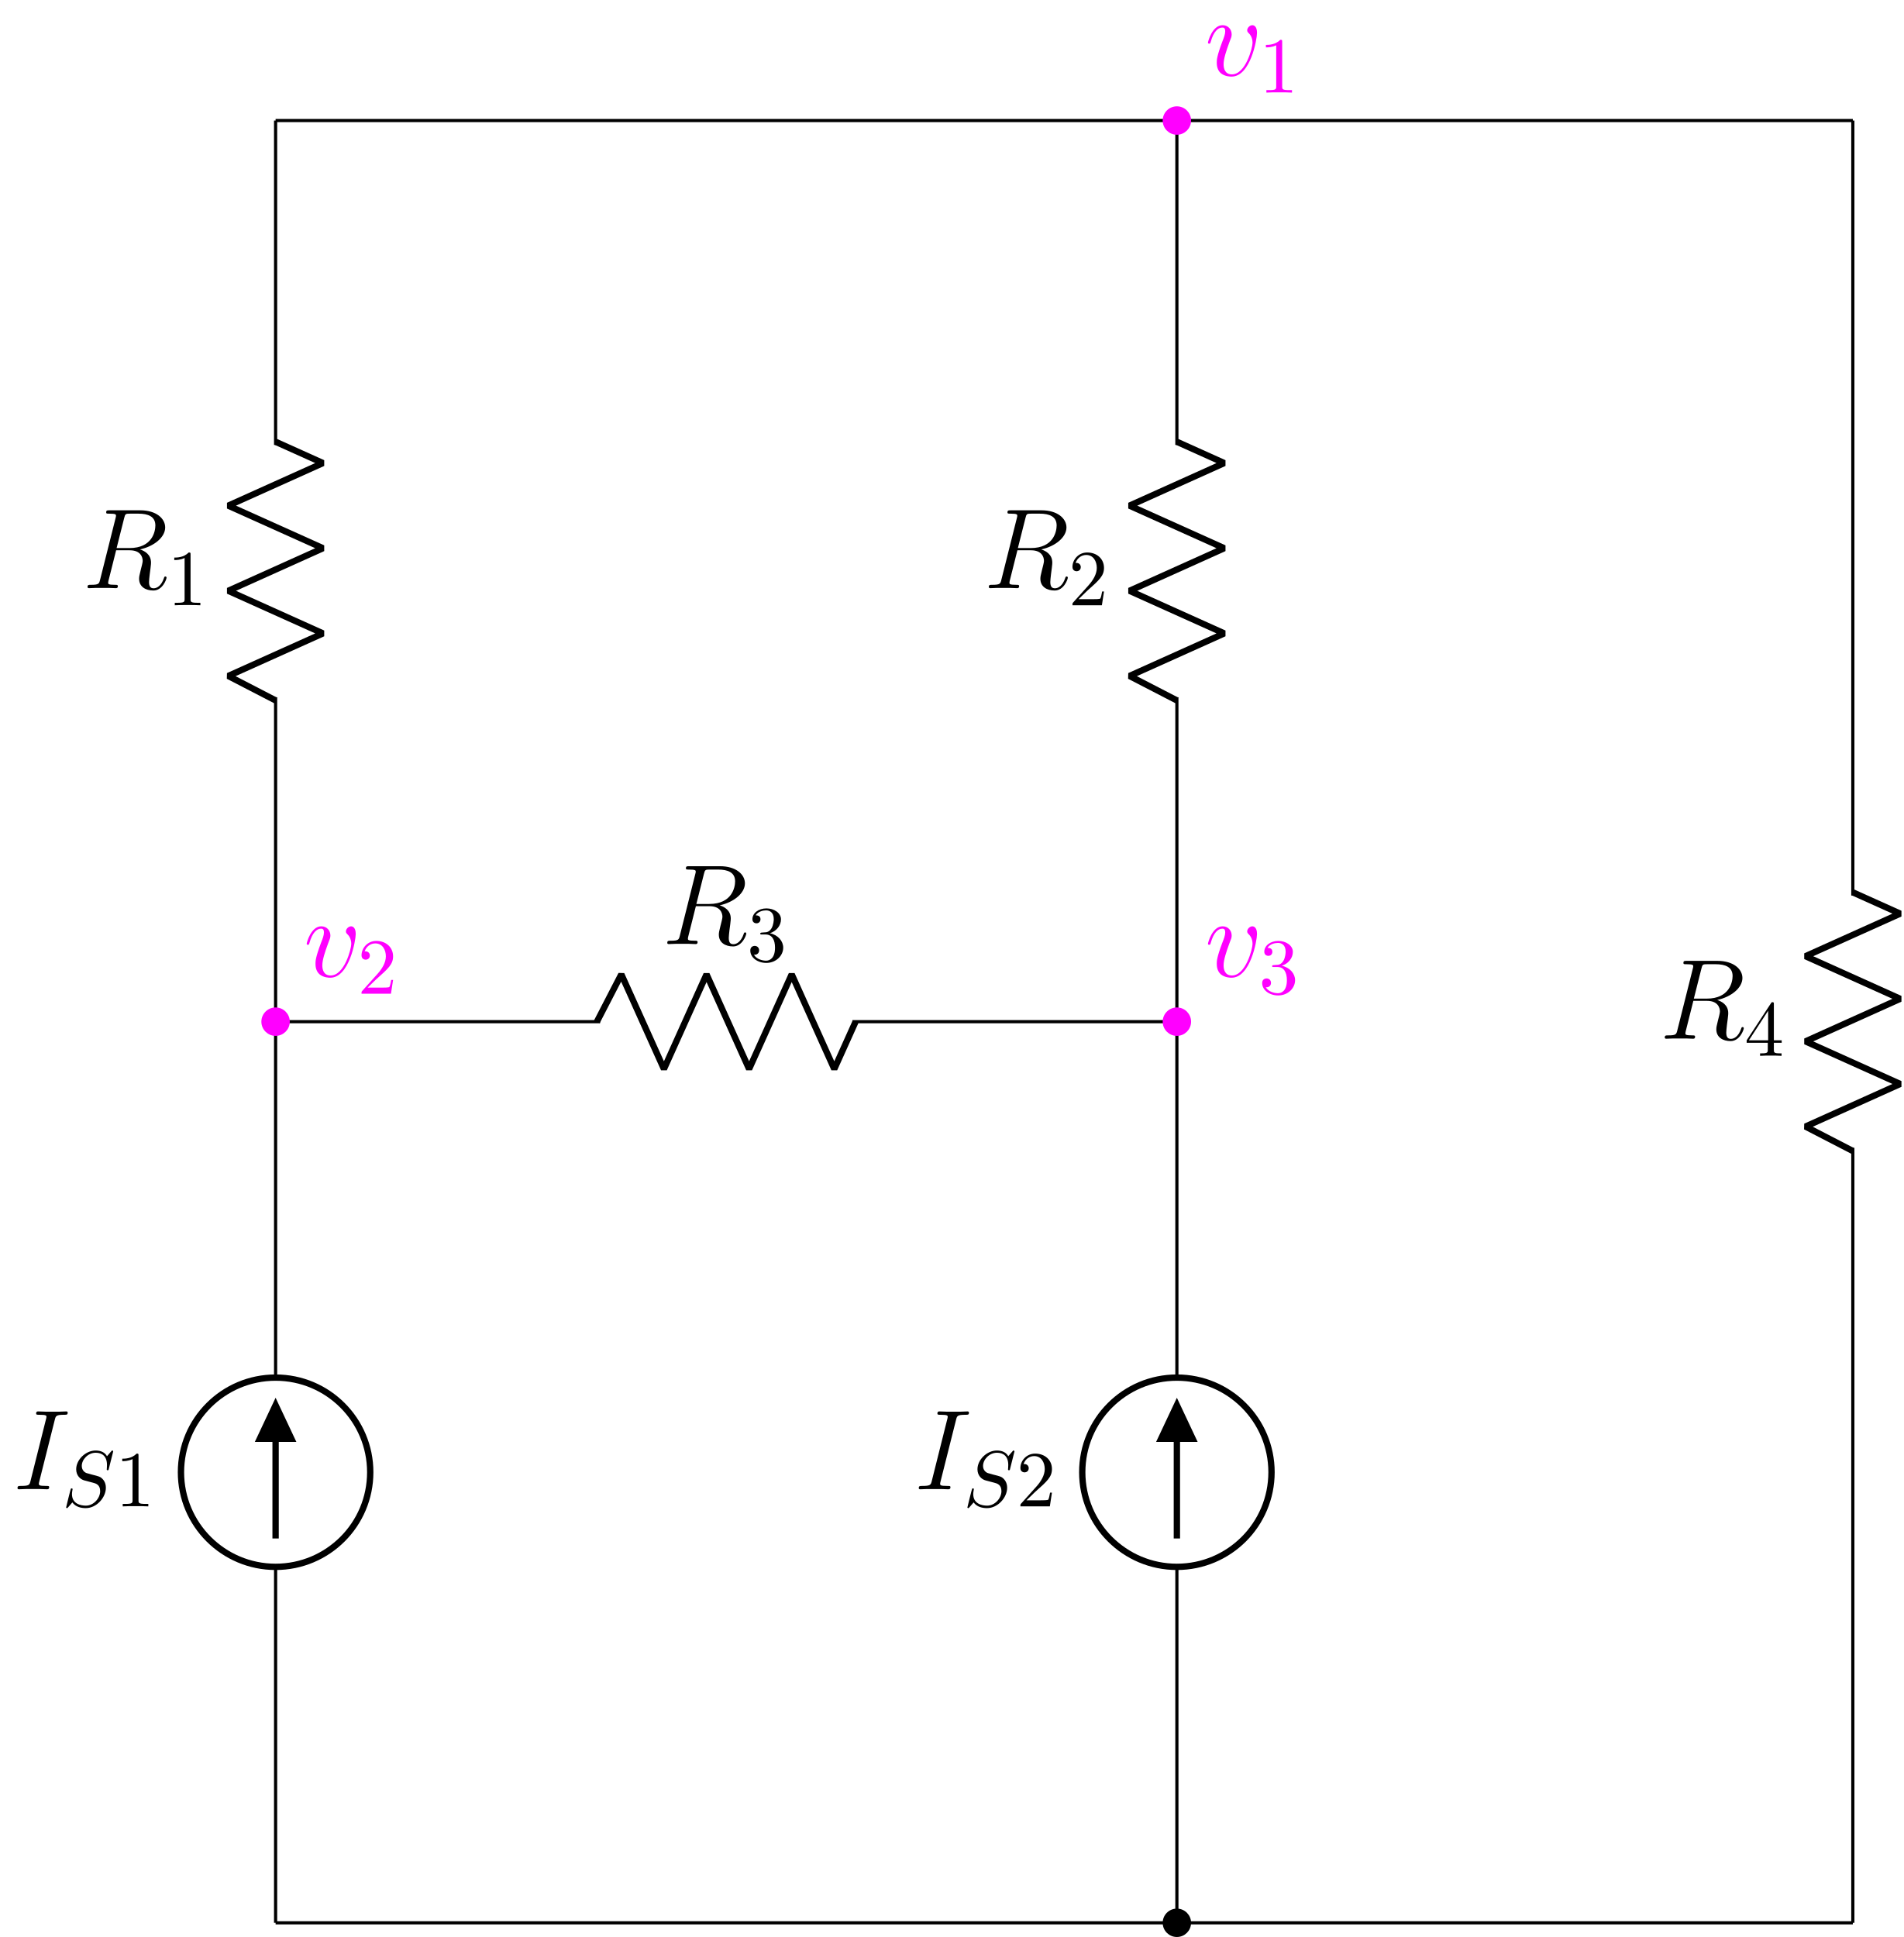
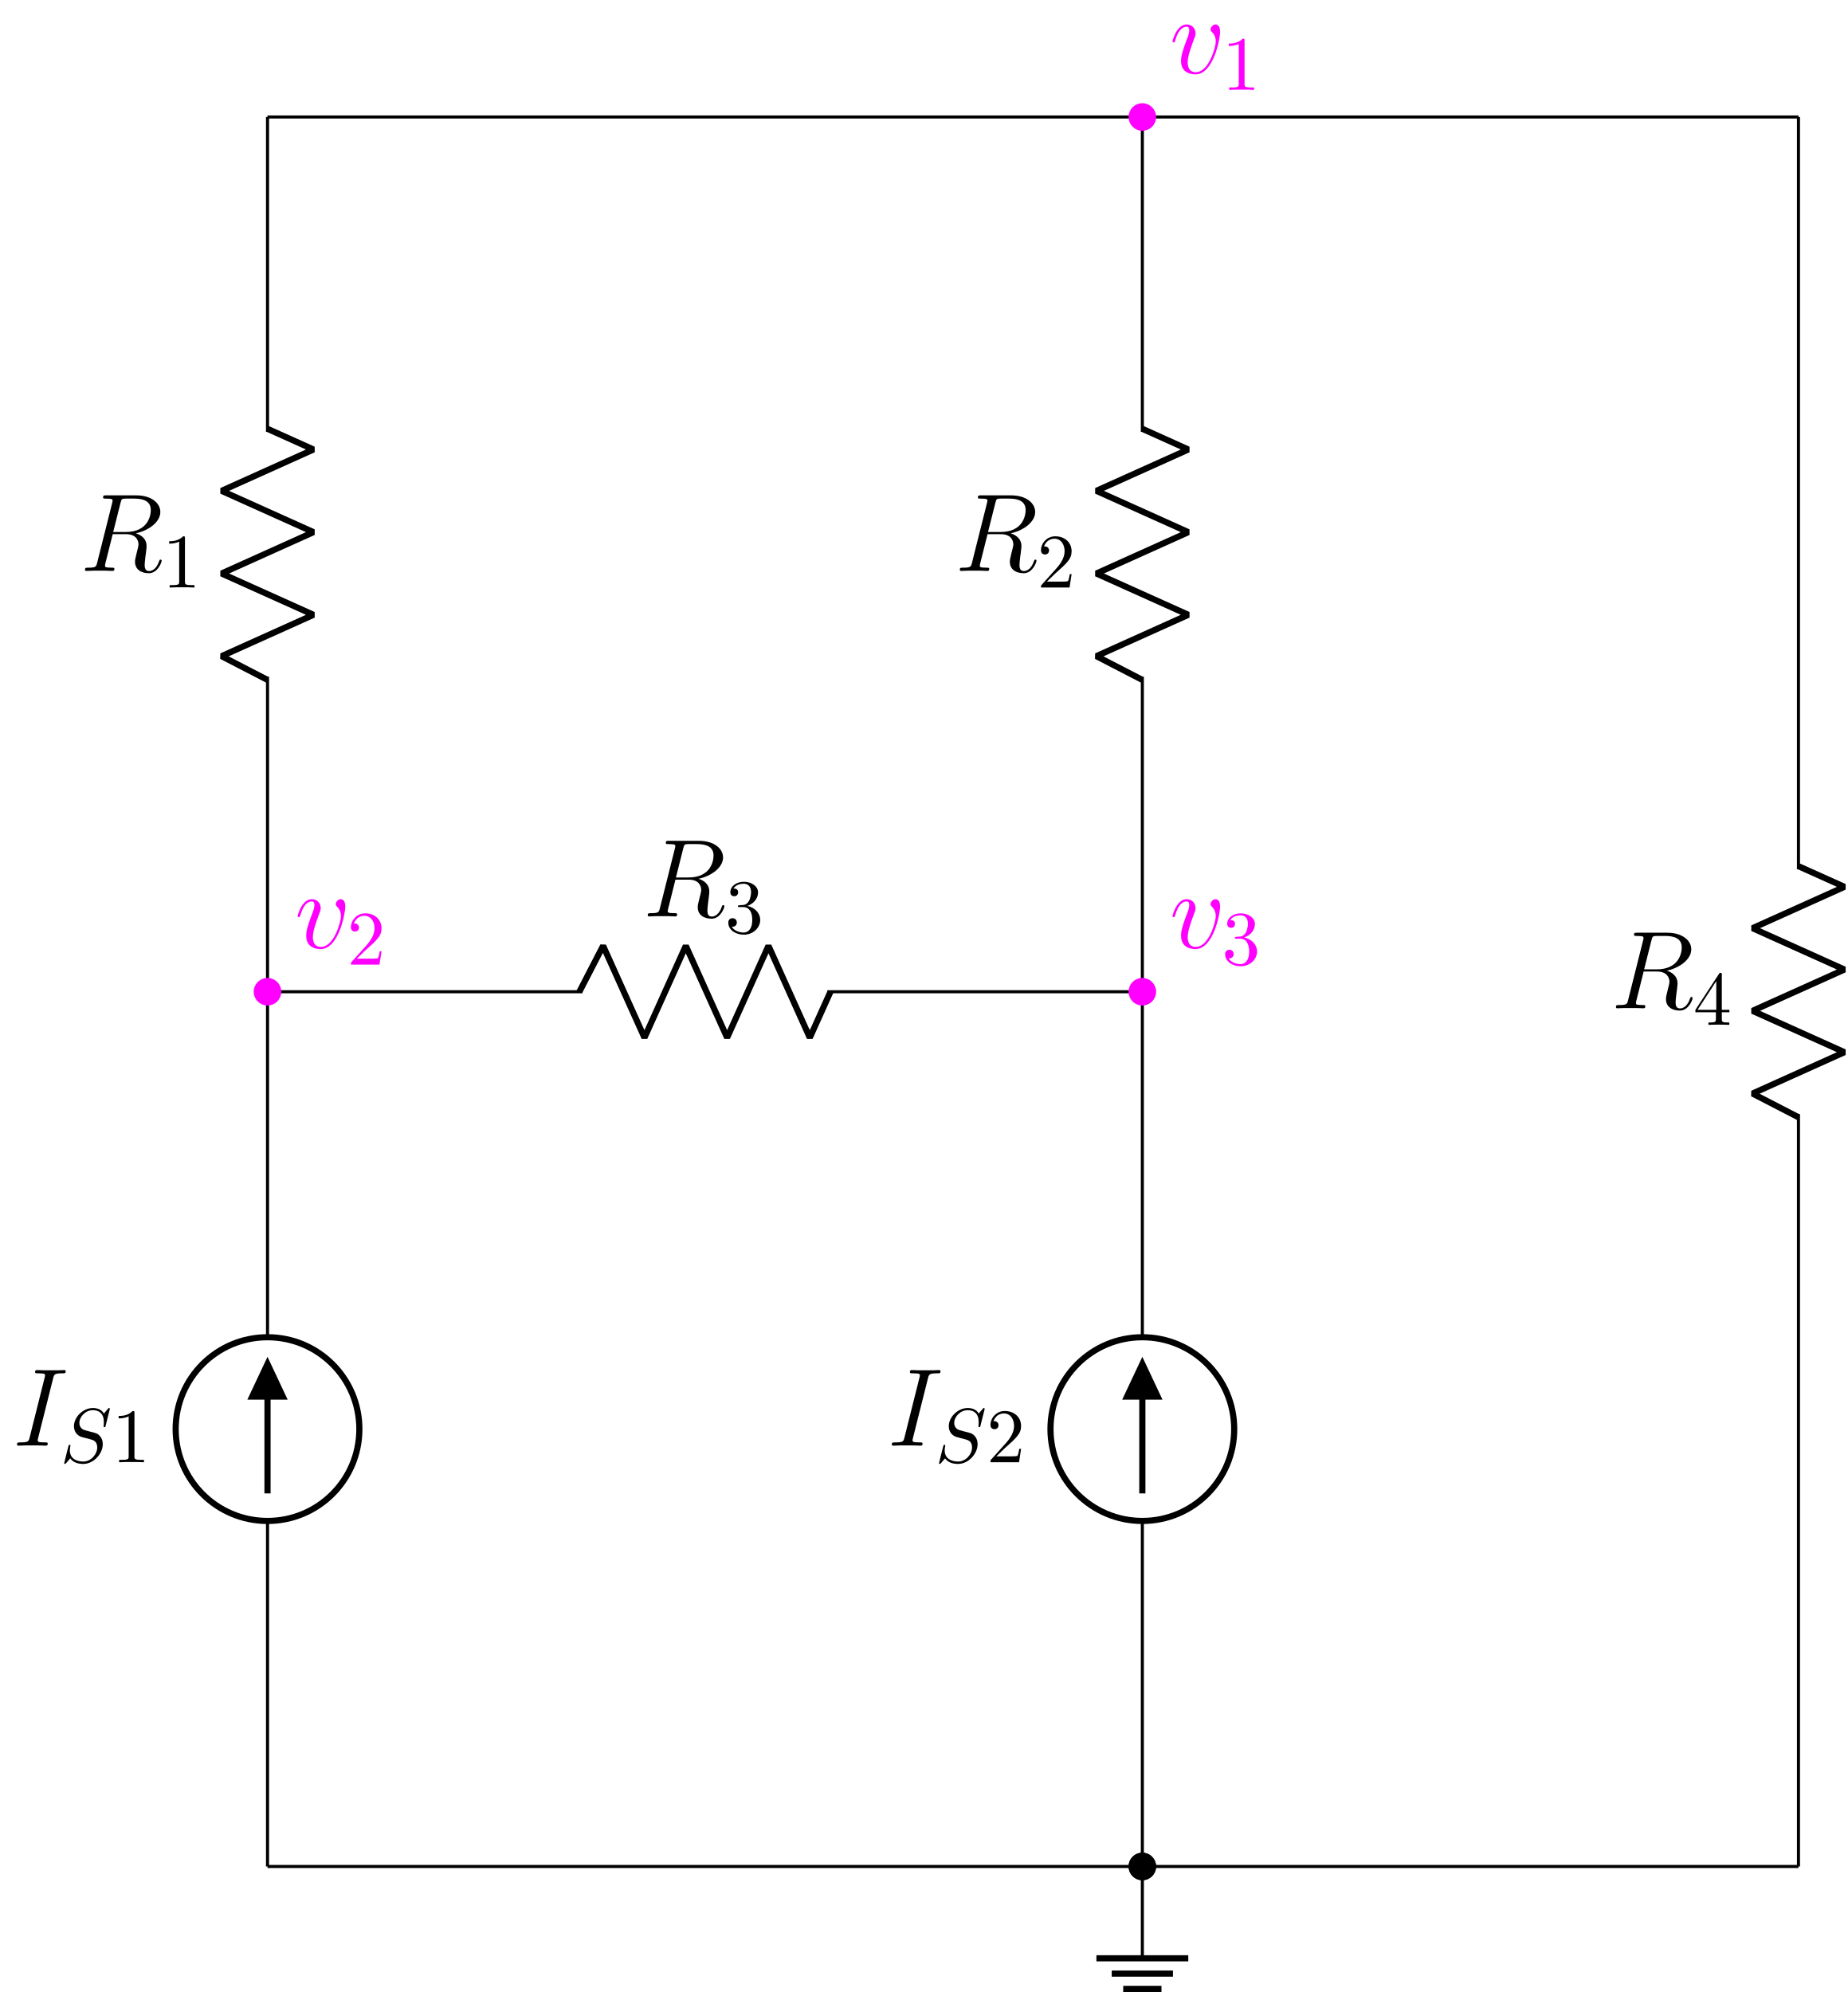
- <svg xmlns="http://www.w3.org/2000/svg" xmlns:xlink="http://www.w3.org/1999/xlink" width="239.448pt" height="243.727pt" viewBox="0 0 239.448 243.727" version="1.1">
+ <svg xmlns="http://www.w3.org/2000/svg" xmlns:xlink="http://www.w3.org/1999/xlink" width="239.448pt" height="258.213pt" viewBox="0 0 239.448 258.213" version="1.1">
  <defs>
    <g>
      <symbol overflow="visible" id="glyph0-0">
        <path style="stroke:none;" d="" />
      </symbol>
      <symbol overflow="visible" id="glyph0-1">
        <path style="stroke:none;" d="M 5.281 -8.734 C 5.406 -9.234 5.438 -9.375 6.484 -9.375 C 6.797 -9.375 6.906 -9.375 6.906 -9.656 C 6.906 -9.797 6.75 -9.797 6.719 -9.797 C 6.453 -9.797 6.141 -9.766 5.875 -9.766 L 4.109 -9.766 C 3.828 -9.766 3.5 -9.797 3.219 -9.797 C 3.094 -9.797 2.938 -9.797 2.938 -9.531 C 2.938 -9.375 3.062 -9.375 3.344 -9.375 C 4.234 -9.375 4.234 -9.266 4.234 -9.109 C 4.234 -9.016 4.203 -8.922 4.172 -8.797 L 2.234 -1.062 C 2.109 -0.562 2.078 -0.422 1.031 -0.422 C 0.719 -0.422 0.594 -0.422 0.594 -0.141 C 0.594 0 0.734 0 0.797 0 C 1.062 0 1.375 -0.031 1.641 -0.031 L 3.406 -0.031 C 3.688 -0.031 4 0 4.281 0 C 4.406 0 4.578 0 4.578 -0.266 C 4.578 -0.422 4.484 -0.422 4.172 -0.422 C 3.281 -0.422 3.281 -0.531 3.281 -0.703 C 3.281 -0.734 3.281 -0.797 3.344 -1.031 Z M 5.281 -8.734 " />
      </symbol>
      <symbol overflow="visible" id="glyph0-2">
        <path style="stroke:none;" d="M 5.281 -8.828 C 5.406 -9.359 5.469 -9.375 6.031 -9.375 L 7.062 -9.375 C 8.297 -9.375 9.203 -9.016 9.203 -7.891 C 9.203 -7.156 8.828 -5.047 5.953 -5.047 L 4.328 -5.047 Z M 7.266 -4.875 C 9.047 -5.266 10.438 -6.406 10.438 -7.641 C 10.438 -8.766 9.312 -9.797 7.312 -9.797 L 3.422 -9.797 C 3.141 -9.797 3.016 -9.797 3.016 -9.531 C 3.016 -9.375 3.109 -9.375 3.391 -9.375 C 4.25 -9.375 4.25 -9.266 4.25 -9.109 C 4.25 -9.078 4.25 -9 4.188 -8.781 L 2.25 -1.062 C 2.125 -0.562 2.094 -0.422 1.109 -0.422 C 0.781 -0.422 0.672 -0.422 0.672 -0.141 C 0.672 0 0.828 0 0.875 0 C 1.141 0 1.438 -0.031 1.703 -0.031 L 3.406 -0.031 C 3.656 -0.031 3.953 0 4.219 0 C 4.328 0 4.484 0 4.484 -0.266 C 4.484 -0.422 4.359 -0.422 4.141 -0.422 C 3.266 -0.422 3.266 -0.531 3.266 -0.672 C 3.266 -0.688 3.266 -0.781 3.297 -0.906 L 4.266 -4.766 L 5.984 -4.766 C 7.344 -4.766 7.609 -3.906 7.609 -3.422 C 7.609 -3.219 7.453 -2.656 7.359 -2.281 C 7.203 -1.625 7.156 -1.469 7.156 -1.188 C 7.156 -0.172 7.984 0.297 8.953 0.297 C 10.109 0.297 10.609 -1.125 10.609 -1.312 C 10.609 -1.422 10.547 -1.469 10.453 -1.469 C 10.344 -1.469 10.312 -1.375 10.281 -1.266 C 9.938 -0.25 9.359 0.016 9 0.016 C 8.641 0.016 8.406 -0.141 8.406 -0.781 C 8.406 -1.141 8.578 -2.438 8.594 -2.516 C 8.656 -3.047 8.656 -3.094 8.656 -3.219 C 8.656 -4.266 7.812 -4.703 7.266 -4.875 Z M 7.266 -4.875 " />
      </symbol>
      <symbol overflow="visible" id="glyph0-3">
        <path style="stroke:none;" d="M 6.562 -5.359 C 6.562 -6.266 6.094 -6.328 5.984 -6.328 C 5.641 -6.328 5.328 -5.984 5.328 -5.688 C 5.328 -5.516 5.422 -5.422 5.484 -5.359 C 5.625 -5.234 6 -4.844 6 -4.109 C 6 -3.5 5.141 -0.141 3.406 -0.141 C 2.531 -0.141 2.359 -0.875 2.359 -1.406 C 2.359 -2.125 2.703 -3.125 3.078 -4.156 C 3.312 -4.75 3.375 -4.891 3.375 -5.172 C 3.375 -5.781 2.938 -6.328 2.234 -6.328 C 0.922 -6.328 0.391 -4.25 0.391 -4.125 C 0.391 -4.078 0.438 -4 0.547 -4 C 0.672 -4 0.688 -4.062 0.75 -4.266 C 1.094 -5.5 1.656 -6.031 2.188 -6.031 C 2.328 -6.031 2.562 -6.031 2.562 -5.562 C 2.562 -5.188 2.406 -4.781 2.188 -4.234 C 1.5 -2.391 1.5 -1.953 1.5 -1.609 C 1.5 -1.297 1.547 -0.703 2 -0.297 C 2.516 0.141 3.234 0.141 3.359 0.141 C 5.734 0.141 6.562 -4.547 6.562 -5.359 Z M 6.562 -5.359 " />
      </symbol>
      <symbol overflow="visible" id="glyph1-0">
        <path style="stroke:none;" d="" />
      </symbol>
      <symbol overflow="visible" id="glyph1-1">
        <path style="stroke:none;" d="M 6.438 -6.922 C 6.438 -6.953 6.406 -7.031 6.312 -7.031 C 6.266 -7.031 6.266 -7.016 6.141 -6.875 L 5.656 -6.312 C 5.406 -6.781 4.891 -7.031 4.234 -7.031 C 2.969 -7.031 1.781 -5.875 1.781 -4.672 C 1.781 -3.875 2.297 -3.406 2.812 -3.266 L 3.875 -2.984 C 4.25 -2.891 4.797 -2.734 4.797 -1.922 C 4.797 -1.031 3.984 -0.094 3 -0.094 C 2.359 -0.094 1.25 -0.312 1.25 -1.547 C 1.25 -1.781 1.312 -2.031 1.312 -2.078 C 1.328 -2.125 1.328 -2.141 1.328 -2.156 C 1.328 -2.25 1.266 -2.266 1.219 -2.266 C 1.172 -2.266 1.141 -2.25 1.109 -2.219 C 1.078 -2.188 0.516 0.094 0.516 0.125 C 0.516 0.172 0.562 0.219 0.625 0.219 C 0.672 0.219 0.688 0.203 0.812 0.062 L 1.297 -0.5 C 1.719 0.078 2.406 0.219 2.984 0.219 C 4.344 0.219 5.516 -1.109 5.516 -2.344 C 5.516 -3.031 5.172 -3.375 5.031 -3.516 C 4.797 -3.734 4.641 -3.781 3.766 -4 C 3.531 -4.062 3.188 -4.172 3.094 -4.188 C 2.828 -4.281 2.484 -4.562 2.484 -5.094 C 2.484 -5.906 3.281 -6.75 4.234 -6.75 C 5.047 -6.75 5.656 -6.312 5.656 -5.203 C 5.656 -4.891 5.625 -4.703 5.625 -4.641 C 5.625 -4.641 5.625 -4.547 5.734 -4.547 C 5.844 -4.547 5.859 -4.578 5.891 -4.75 Z M 6.438 -6.922 " />
      </symbol>
      <symbol overflow="visible" id="glyph2-0">
        <path style="stroke:none;" d="" />
      </symbol>
      <symbol overflow="visible" id="glyph2-1">
        <path style="stroke:none;" d="M 2.938 -6.375 C 2.938 -6.625 2.938 -6.641 2.703 -6.641 C 2.078 -6 1.203 -6 0.891 -6 L 0.891 -5.688 C 1.094 -5.688 1.672 -5.688 2.188 -5.953 L 2.188 -0.781 C 2.188 -0.422 2.156 -0.312 1.266 -0.312 L 0.953 -0.312 L 0.953 0 C 1.297 -0.031 2.156 -0.031 2.562 -0.031 C 2.953 -0.031 3.828 -0.031 4.172 0 L 4.172 -0.312 L 3.859 -0.312 C 2.953 -0.312 2.938 -0.422 2.938 -0.781 Z M 2.938 -6.375 " />
      </symbol>
      <symbol overflow="visible" id="glyph2-2">
        <path style="stroke:none;" d="M 1.266 -0.766 L 2.328 -1.797 C 3.875 -3.172 4.469 -3.703 4.469 -4.703 C 4.469 -5.844 3.578 -6.641 2.359 -6.641 C 1.234 -6.641 0.5 -5.719 0.5 -4.828 C 0.5 -4.281 1 -4.281 1.031 -4.281 C 1.203 -4.281 1.547 -4.391 1.547 -4.812 C 1.547 -5.062 1.359 -5.328 1.016 -5.328 C 0.938 -5.328 0.922 -5.328 0.891 -5.312 C 1.109 -5.969 1.656 -6.328 2.234 -6.328 C 3.141 -6.328 3.562 -5.516 3.562 -4.703 C 3.562 -3.906 3.078 -3.125 2.516 -2.5 L 0.609 -0.375 C 0.5 -0.266 0.5 -0.234 0.5 0 L 4.203 0 L 4.469 -1.734 L 4.234 -1.734 C 4.172 -1.438 4.109 -1 4 -0.844 C 3.938 -0.766 3.281 -0.766 3.062 -0.766 Z M 1.266 -0.766 " />
      </symbol>
      <symbol overflow="visible" id="glyph2-3">
        <path style="stroke:none;" d="M 2.938 -1.641 L 2.938 -0.781 C 2.938 -0.422 2.906 -0.312 2.172 -0.312 L 1.969 -0.312 L 1.969 0 C 2.375 -0.031 2.891 -0.031 3.312 -0.031 C 3.734 -0.031 4.25 -0.031 4.672 0 L 4.672 -0.312 L 4.453 -0.312 C 3.719 -0.312 3.703 -0.422 3.703 -0.781 L 3.703 -1.641 L 4.688 -1.641 L 4.688 -1.953 L 3.703 -1.953 L 3.703 -6.484 C 3.703 -6.688 3.703 -6.75 3.531 -6.75 C 3.453 -6.75 3.422 -6.75 3.344 -6.625 L 0.281 -1.953 L 0.281 -1.641 Z M 2.984 -1.953 L 0.562 -1.953 L 2.984 -5.672 Z M 2.984 -1.953 " />
      </symbol>
      <symbol overflow="visible" id="glyph2-4">
        <path style="stroke:none;" d="M 2.891 -3.516 C 3.703 -3.781 4.281 -4.469 4.281 -5.266 C 4.281 -6.078 3.406 -6.641 2.453 -6.641 C 1.453 -6.641 0.688 -6.047 0.688 -5.281 C 0.688 -4.953 0.906 -4.766 1.203 -4.766 C 1.5 -4.766 1.703 -4.984 1.703 -5.281 C 1.703 -5.766 1.234 -5.766 1.094 -5.766 C 1.391 -6.266 2.047 -6.391 2.406 -6.391 C 2.828 -6.391 3.375 -6.172 3.375 -5.281 C 3.375 -5.156 3.344 -4.578 3.094 -4.141 C 2.797 -3.656 2.453 -3.625 2.203 -3.625 C 2.125 -3.609 1.891 -3.594 1.812 -3.594 C 1.734 -3.578 1.672 -3.562 1.672 -3.469 C 1.672 -3.359 1.734 -3.359 1.906 -3.359 L 2.344 -3.359 C 3.156 -3.359 3.531 -2.688 3.531 -1.703 C 3.531 -0.344 2.844 -0.062 2.406 -0.062 C 1.969 -0.062 1.219 -0.234 0.875 -0.812 C 1.219 -0.766 1.531 -0.984 1.531 -1.359 C 1.531 -1.719 1.266 -1.922 0.984 -1.922 C 0.734 -1.922 0.422 -1.781 0.422 -1.344 C 0.422 -0.438 1.344 0.219 2.438 0.219 C 3.656 0.219 4.562 -0.688 4.562 -1.703 C 4.562 -2.516 3.922 -3.297 2.891 -3.516 Z M 2.891 -3.516 " />
      </symbol>
    </g>
    <clipPath id="clip1">
-       <path d="M 146 240 L 150 240 L 150 243.727 L 146 243.727 Z M 146 240 " />
+       <path d="M 226 111 L 239.449 111 L 239.449 146 L 226 146 Z M 226 111 " />
    </clipPath>
    <clipPath id="clip2">
-       <path d="M 140 234 L 156 234 L 156 243.727 L 140 243.727 Z M 140 234 " />
-     </clipPath>
-     <clipPath id="clip3">
-       <path d="M 226 111 L 239.449 111 L 239.449 146 L 226 146 Z M 226 111 " />
+       <path d="M 141 253 L 155 253 L 155 258.215 L 141 258.215 Z M 141 253 " />
    </clipPath>
  </defs>
  <g id="surface1">
-     <path style="fill:none;stroke-width:0.399;stroke-linecap:butt;stroke-linejoin:miter;stroke:rgb(0%,0%,0%);stroke-opacity:1;stroke-miterlimit:10;" d="M 0.001 -0 L 0.001 0.199 M 0.001 -0 L 0.001 44.789 M 0.001 68.601 L 0.001 113.386 M 0.001 113.187 L 0.001 113.586 M 0.001 113.386 L 0.001 154.207 M 0.001 185.957 L 0.001 226.773 M 0.001 226.574 L 0.001 226.773 " transform="matrix(1,0,0,-1,34.671,241.941)" />
-     <path style="fill:none;stroke-width:0.797;stroke-linecap:butt;stroke-linejoin:miter;stroke:rgb(0%,0%,0%);stroke-opacity:1;stroke-miterlimit:10;" d="M -11.905 56.695 C -11.905 50.117 -6.577 44.789 0.001 44.789 C 6.575 44.789 11.907 50.117 11.907 56.695 C 11.907 63.269 6.575 68.601 0.001 68.601 C -6.577 68.601 -11.905 63.269 -11.905 56.695 Z M -11.905 56.695 " transform="matrix(1,0,0,-1,34.671,241.941)" />
-     <path style="fill:none;stroke-width:0.797;stroke-linecap:butt;stroke-linejoin:miter;stroke:rgb(0%,0%,0%);stroke-opacity:1;stroke-miterlimit:10;" d="M 0.001 48.359 L 0.001 65.027 " transform="matrix(1,0,0,-1,34.671,241.941)" />
-     <path style="fill-rule:nonzero;fill:rgb(0%,0%,0%);fill-opacity:1;stroke-width:0.797;stroke-linecap:butt;stroke-linejoin:miter;stroke:rgb(0%,0%,0%);stroke-opacity:1;stroke-miterlimit:10;" d="M 0.001 60.91 L 1.985 60.91 L 0.001 65.129 L -1.984 60.91 L 0.001 60.91 " transform="matrix(1,0,0,-1,34.671,241.941)" />
+     <path style="fill:none;stroke-width:0.399;stroke-linecap:butt;stroke-linejoin:miter;stroke:rgb(0%,0%,0%);stroke-opacity:1;stroke-miterlimit:10;" d="M 0.001 -0.001 L 0.001 0.198 M 0.001 -0.001 L 0.001 44.788 M 0.001 68.6 L 0.001 113.385 M 0.001 113.186 L 0.001 113.588 M 0.001 113.385 L 0.001 154.206 M 0.001 185.956 L 0.001 226.776 M 0.001 226.577 L 0.001 226.776 " transform="matrix(1,0,0,-1,34.671,241.94)" />
+     <path style="fill:none;stroke-width:0.797;stroke-linecap:butt;stroke-linejoin:miter;stroke:rgb(0%,0%,0%);stroke-opacity:1;stroke-miterlimit:10;" d="M -11.905 56.694 C -11.905 50.12 -6.577 44.788 0.001 44.788 C 6.575 44.788 11.907 50.12 11.907 56.694 C 11.907 63.268 6.575 68.6 0.001 68.6 C -6.577 68.6 -11.905 63.268 -11.905 56.694 Z M -11.905 56.694 " transform="matrix(1,0,0,-1,34.671,241.94)" />
+     <path style="fill:none;stroke-width:0.797;stroke-linecap:butt;stroke-linejoin:miter;stroke:rgb(0%,0%,0%);stroke-opacity:1;stroke-miterlimit:10;" d="M 0.001 48.358 L 0.001 65.026 " transform="matrix(1,0,0,-1,34.671,241.94)" />
+     <path style="fill-rule:nonzero;fill:rgb(0%,0%,0%);fill-opacity:1;stroke-width:0.797;stroke-linecap:butt;stroke-linejoin:miter;stroke:rgb(0%,0%,0%);stroke-opacity:1;stroke-miterlimit:10;" d="M 0.001 60.909 L 1.985 60.909 L 0.001 65.127 L -1.984 60.909 L 0.001 60.909 " transform="matrix(1,0,0,-1,34.671,241.94)" />
    <g style="fill:rgb(0%,0%,0%);fill-opacity:1;">
      <use xlink:href="#glyph0-1" x="1.609" y="187.392" />
    </g>
    <g style="fill:rgb(0%,0%,0%);fill-opacity:1;">
      <use xlink:href="#glyph1-1" x="7.804" y="189.544" />
    </g>
    <g style="fill:rgb(0%,0%,0%);fill-opacity:1;">
      <use xlink:href="#glyph2-1" x="14.487" y="189.544" />
    </g>
-     <path style="fill:none;stroke-width:0.797;stroke-linecap:butt;stroke-linejoin:bevel;stroke:rgb(0%,0%,0%);stroke-opacity:1;stroke-miterlimit:10;" d="M 0.001 153.808 L -5.952 156.886 L 5.954 162.242 L -5.952 167.601 L 5.954 172.961 L -5.952 178.316 L 5.954 183.675 L 0.001 186.355 " transform="matrix(1,0,0,-1,34.671,241.941)" />
+     <path style="fill:none;stroke-width:0.797;stroke-linecap:butt;stroke-linejoin:bevel;stroke:rgb(0%,0%,0%);stroke-opacity:1;stroke-miterlimit:10;" d="M 0.001 153.807 L -5.952 156.885 L 5.954 162.245 L -5.952 167.6 L 5.954 172.96 L -5.952 178.315 L 5.954 183.674 L 0.001 186.354 " transform="matrix(1,0,0,-1,34.671,241.94)" />
    <g style="fill:rgb(0%,0%,0%);fill-opacity:1;">
      <use xlink:href="#glyph0-2" x="10.343" y="74.007" />
    </g>
    <g style="fill:rgb(0%,0%,0%);fill-opacity:1;">
-       <use xlink:href="#glyph2-1" x="21.035" y="76.159" />
+       <use xlink:href="#glyph2-1" x="21.035" y="76.158" />
    </g>
-     <path style="fill:none;stroke-width:0.399;stroke-linecap:butt;stroke-linejoin:miter;stroke:rgb(0%,0%,0%);stroke-opacity:1;stroke-miterlimit:10;" d="M 113.388 -0 L 113.388 0.199 M 113.388 -0 L 113.388 44.789 M 113.388 68.601 L 113.388 113.386 M 113.388 113.187 L 113.388 113.586 M 113.388 113.386 L 113.388 154.207 M 113.388 185.957 L 113.388 226.773 M 113.388 226.574 L 113.388 226.773 " transform="matrix(1,0,0,-1,34.671,241.941)" />
-     <path style="fill:none;stroke-width:0.797;stroke-linecap:butt;stroke-linejoin:miter;stroke:rgb(0%,0%,0%);stroke-opacity:1;stroke-miterlimit:10;" d="M 101.481 56.695 C 101.481 50.117 106.813 44.789 113.388 44.789 C 119.962 44.789 125.294 50.117 125.294 56.695 C 125.294 63.269 119.962 68.601 113.388 68.601 C 106.813 68.601 101.481 63.269 101.481 56.695 Z M 101.481 56.695 " transform="matrix(1,0,0,-1,34.671,241.941)" />
-     <path style="fill:none;stroke-width:0.797;stroke-linecap:butt;stroke-linejoin:miter;stroke:rgb(0%,0%,0%);stroke-opacity:1;stroke-miterlimit:10;" d="M 113.388 48.359 L 113.388 65.027 " transform="matrix(1,0,0,-1,34.671,241.941)" />
-     <path style="fill-rule:nonzero;fill:rgb(0%,0%,0%);fill-opacity:1;stroke-width:0.797;stroke-linecap:butt;stroke-linejoin:miter;stroke:rgb(0%,0%,0%);stroke-opacity:1;stroke-miterlimit:10;" d="M 113.388 60.91 L 115.372 60.91 L 113.388 65.129 L 111.403 60.91 L 113.388 60.91 " transform="matrix(1,0,0,-1,34.671,241.941)" />
-     <g clip-path="url(#clip1)" clip-rule="nonzero">
-       <path style=" stroke:none;fill-rule:nonzero;fill:rgb(0%,0%,0%);fill-opacity:1;" d="M 149.645 241.941 C 149.645 241.062 148.934 240.355 148.059 240.355 C 147.184 240.355 146.473 241.062 146.473 241.941 C 146.473 242.816 147.184 243.527 148.059 243.527 C 148.934 243.527 149.645 242.816 149.645 241.941 Z M 149.645 241.941 " />
-     </g>
-     <g clip-path="url(#clip2)" clip-rule="nonzero">
-       <path style="fill:none;stroke-width:0.399;stroke-linecap:butt;stroke-linejoin:miter;stroke:rgb(0%,0%,0%);stroke-opacity:1;stroke-miterlimit:10;" d="M 114.974 -0 C 114.974 0.878 114.263 1.586 113.388 1.586 C 112.513 1.586 111.802 0.878 111.802 -0 C 111.802 -0.875 112.513 -1.586 113.388 -1.586 C 114.263 -1.586 114.974 -0.875 114.974 -0 Z M 114.974 -0 " transform="matrix(1,0,0,-1,34.671,241.941)" />
-     </g>
+     <path style="fill:none;stroke-width:0.399;stroke-linecap:butt;stroke-linejoin:miter;stroke:rgb(0%,0%,0%);stroke-opacity:1;stroke-miterlimit:10;" d="M 113.388 -0.001 L 113.388 0.198 M 113.388 -0.001 L 113.388 44.788 M 113.388 68.6 L 113.388 113.385 M 113.388 113.186 L 113.388 113.588 M 113.388 113.385 L 113.388 154.206 M 113.388 185.956 L 113.388 226.776 M 113.388 226.577 L 113.388 226.776 " transform="matrix(1,0,0,-1,34.671,241.94)" />
+     <path style="fill:none;stroke-width:0.797;stroke-linecap:butt;stroke-linejoin:miter;stroke:rgb(0%,0%,0%);stroke-opacity:1;stroke-miterlimit:10;" d="M 101.481 56.694 C 101.481 50.12 106.813 44.788 113.388 44.788 C 119.962 44.788 125.294 50.12 125.294 56.694 C 125.294 63.268 119.962 68.6 113.388 68.6 C 106.813 68.6 101.481 63.268 101.481 56.694 Z M 101.481 56.694 " transform="matrix(1,0,0,-1,34.671,241.94)" />
+     <path style="fill:none;stroke-width:0.797;stroke-linecap:butt;stroke-linejoin:miter;stroke:rgb(0%,0%,0%);stroke-opacity:1;stroke-miterlimit:10;" d="M 113.388 48.358 L 113.388 65.026 " transform="matrix(1,0,0,-1,34.671,241.94)" />
+     <path style="fill-rule:nonzero;fill:rgb(0%,0%,0%);fill-opacity:1;stroke-width:0.797;stroke-linecap:butt;stroke-linejoin:miter;stroke:rgb(0%,0%,0%);stroke-opacity:1;stroke-miterlimit:10;" d="M 113.388 60.909 L 115.372 60.909 L 113.388 65.127 L 111.403 60.909 L 113.388 60.909 " transform="matrix(1,0,0,-1,34.671,241.94)" />
+     <path style="fill-rule:nonzero;fill:rgb(0%,0%,0%);fill-opacity:1;stroke-width:0.399;stroke-linecap:butt;stroke-linejoin:miter;stroke:rgb(0%,0%,0%);stroke-opacity:1;stroke-miterlimit:10;" d="M 114.974 -0.001 C 114.974 0.877 114.263 1.588 113.388 1.588 C 112.513 1.588 111.802 0.877 111.802 -0.001 C 111.802 -0.876 112.513 -1.587 113.388 -1.587 C 114.263 -1.587 114.974 -0.876 114.974 -0.001 Z M 114.974 -0.001 " transform="matrix(1,0,0,-1,34.671,241.94)" />
    <g style="fill:rgb(0%,0%,0%);fill-opacity:1;">
-       <use xlink:href="#glyph0-1" x="114.994" y="187.393" />
+       <use xlink:href="#glyph0-1" x="114.994" y="187.392" />
    </g>
    <g style="fill:rgb(0%,0%,0%);fill-opacity:1;">
      <use xlink:href="#glyph1-1" x="121.19" y="189.544" />
    </g>
    <g style="fill:rgb(0%,0%,0%);fill-opacity:1;">
      <use xlink:href="#glyph2-2" x="127.873" y="189.544" />
    </g>
-     <path style="fill:none;stroke-width:0.797;stroke-linecap:butt;stroke-linejoin:bevel;stroke:rgb(0%,0%,0%);stroke-opacity:1;stroke-miterlimit:10;" d="M 113.388 153.808 L 107.434 156.886 L 119.341 162.242 L 107.434 167.601 L 119.341 172.961 L 107.434 178.316 L 119.341 183.675 L 113.388 186.355 " transform="matrix(1,0,0,-1,34.671,241.941)" />
+     <path style="fill:none;stroke-width:0.797;stroke-linecap:butt;stroke-linejoin:bevel;stroke:rgb(0%,0%,0%);stroke-opacity:1;stroke-miterlimit:10;" d="M 113.388 153.807 L 107.434 156.885 L 119.341 162.245 L 107.434 167.6 L 119.341 172.96 L 107.434 178.315 L 119.341 183.674 L 113.388 186.354 " transform="matrix(1,0,0,-1,34.671,241.94)" />
    <g style="fill:rgb(0%,0%,0%);fill-opacity:1;">
      <use xlink:href="#glyph0-2" x="123.729" y="74.007" />
    </g>
    <g style="fill:rgb(0%,0%,0%);fill-opacity:1;">
-       <use xlink:href="#glyph2-2" x="134.421" y="76.159" />
+       <use xlink:href="#glyph2-2" x="134.421" y="76.158" />
    </g>
-     <path style="fill:none;stroke-width:0.399;stroke-linecap:butt;stroke-linejoin:miter;stroke:rgb(0%,0%,0%);stroke-opacity:1;stroke-miterlimit:10;" d="M 198.427 -0 L 198.427 0.199 M 198.427 -0 L 198.427 97.511 M 198.427 129.261 L 198.427 226.773 M 198.427 226.574 L 198.427 226.773 " transform="matrix(1,0,0,-1,34.671,241.941)" />
-     <g clip-path="url(#clip3)" clip-rule="nonzero">
-       <path style="fill:none;stroke-width:0.797;stroke-linecap:butt;stroke-linejoin:bevel;stroke:rgb(0%,0%,0%);stroke-opacity:1;stroke-miterlimit:10;" d="M 198.427 97.113 L 192.474 100.191 L 204.38 105.55 L 192.474 110.906 L 204.38 116.265 L 192.474 121.625 L 204.38 126.98 L 198.427 129.66 " transform="matrix(1,0,0,-1,34.671,241.941)" />
+     <path style="fill:none;stroke-width:0.399;stroke-linecap:butt;stroke-linejoin:miter;stroke:rgb(0%,0%,0%);stroke-opacity:1;stroke-miterlimit:10;" d="M 198.427 -0.001 L 198.427 0.198 M 198.427 -0.001 L 198.427 97.514 M 198.427 129.26 L 198.427 226.776 M 198.427 226.577 L 198.427 226.776 " transform="matrix(1,0,0,-1,34.671,241.94)" />
+     <g clip-path="url(#clip1)" clip-rule="nonzero">
+       <path style="fill:none;stroke-width:0.797;stroke-linecap:butt;stroke-linejoin:bevel;stroke:rgb(0%,0%,0%);stroke-opacity:1;stroke-miterlimit:10;" d="M 198.427 97.116 L 192.474 100.19 L 204.38 105.549 L 192.474 110.909 L 204.38 116.264 L 192.474 121.624 L 204.38 126.983 L 198.427 129.659 " transform="matrix(1,0,0,-1,34.671,241.94)" />
    </g>
    <g style="fill:rgb(0%,0%,0%);fill-opacity:1;">
-       <use xlink:href="#glyph0-2" x="208.768" y="130.7" />
+       <use xlink:href="#glyph0-2" x="208.768" y="130.699" />
    </g>
    <g style="fill:rgb(0%,0%,0%);fill-opacity:1;">
-       <use xlink:href="#glyph2-3" x="219.46" y="132.852" />
+       <use xlink:href="#glyph2-3" x="219.46" y="132.851" />
    </g>
-     <path style="fill:none;stroke-width:0.399;stroke-linecap:butt;stroke-linejoin:miter;stroke:rgb(0%,0%,0%);stroke-opacity:1;stroke-miterlimit:10;" d="M 0.001 -0 L 0.2 -0 M 0.001 -0 L 99.216 -0 M 99.216 -0 L 198.427 -0 M 198.227 -0 L 198.427 -0 " transform="matrix(1,0,0,-1,34.671,241.941)" />
-     <path style="fill:none;stroke-width:0.399;stroke-linecap:butt;stroke-linejoin:miter;stroke:rgb(0%,0%,0%);stroke-opacity:1;stroke-miterlimit:10;" d="M 0.001 113.386 L 0.2 113.386 M 0.001 113.386 L 40.821 113.386 M 72.567 113.386 L 113.388 113.386 M 113.188 113.386 L 113.388 113.386 " transform="matrix(1,0,0,-1,34.671,241.941)" />
-     <path style="fill:none;stroke-width:0.797;stroke-linecap:butt;stroke-linejoin:bevel;stroke:rgb(0%,0%,0%);stroke-opacity:1;stroke-miterlimit:10;" d="M 40.423 113.386 L 43.497 119.339 L 48.856 107.433 L 54.216 119.339 L 59.571 107.433 L 64.931 119.339 L 70.286 107.433 L 72.966 113.386 " transform="matrix(1,0,0,-1,34.671,241.941)" />
+     <path style="fill:none;stroke-width:0.399;stroke-linecap:butt;stroke-linejoin:miter;stroke:rgb(0%,0%,0%);stroke-opacity:1;stroke-miterlimit:10;" d="M 0.001 -0.001 L 0.2 -0.001 M 0.001 -0.001 L 56.692 -0.001 M 56.692 -0.001 L 113.388 -0.001 M 113.188 -0.001 L 113.587 -0.001 M 113.388 -0.001 L 155.907 -0.001 M 155.907 -0.001 L 198.427 -0.001 M 198.227 -0.001 L 198.427 -0.001 " transform="matrix(1,0,0,-1,34.671,241.94)" />
+     <path style="fill-rule:nonzero;fill:rgb(0%,0%,0%);fill-opacity:1;stroke-width:0.399;stroke-linecap:butt;stroke-linejoin:miter;stroke:rgb(0%,0%,0%);stroke-opacity:1;stroke-miterlimit:10;" d="M 114.974 -0.001 C 114.974 0.877 114.263 1.588 113.388 1.588 C 112.513 1.588 111.802 0.877 111.802 -0.001 C 111.802 -0.876 112.513 -1.587 113.388 -1.587 C 114.263 -1.587 114.974 -0.876 114.974 -0.001 Z M 114.974 -0.001 " transform="matrix(1,0,0,-1,34.671,241.94)" />
+     <path style="fill:none;stroke-width:0.399;stroke-linecap:butt;stroke-linejoin:miter;stroke:rgb(0%,0%,0%);stroke-opacity:1;stroke-miterlimit:10;" d="M 113.388 -0.001 L 113.388 -11.904 " transform="matrix(1,0,0,-1,34.671,241.94)" />
+     <g clip-path="url(#clip2)" clip-rule="nonzero">
+       <path style="fill:none;stroke-width:0.797;stroke-linecap:butt;stroke-linejoin:miter;stroke:rgb(0%,0%,0%);stroke-opacity:1;stroke-miterlimit:10;" d="M 107.434 -11.904 L 119.341 -11.904 M 109.419 -13.888 L 117.356 -13.888 M 110.907 -15.873 L 115.868 -15.873 " transform="matrix(1,0,0,-1,34.671,241.94)" />
+     </g>
+     <path style="fill:none;stroke-width:0.399;stroke-linecap:butt;stroke-linejoin:miter;stroke:rgb(0%,0%,0%);stroke-opacity:1;stroke-miterlimit:10;" d="M 0.001 113.385 L 0.2 113.385 M 0.001 113.385 L 40.821 113.385 M 72.567 113.385 L 113.388 113.385 M 113.188 113.385 L 113.388 113.385 " transform="matrix(1,0,0,-1,34.671,241.94)" />
+     <path style="fill:none;stroke-width:0.797;stroke-linecap:butt;stroke-linejoin:bevel;stroke:rgb(0%,0%,0%);stroke-opacity:1;stroke-miterlimit:10;" d="M 40.423 113.385 L 43.497 119.338 L 48.856 107.436 L 54.216 119.338 L 59.571 107.436 L 64.931 119.338 L 70.286 107.436 L 72.966 113.385 " transform="matrix(1,0,0,-1,34.671,241.94)" />
    <g style="fill:rgb(0%,0%,0%);fill-opacity:1;">
      <use xlink:href="#glyph0-2" x="83.278" y="118.79" />
    </g>
    <g style="fill:rgb(0%,0%,0%);fill-opacity:1;">
-       <use xlink:href="#glyph2-4" x="93.971" y="120.942" />
+       <use xlink:href="#glyph2-4" x="93.97" y="120.941" />
    </g>
-     <path style="fill:none;stroke-width:0.399;stroke-linecap:butt;stroke-linejoin:miter;stroke:rgb(0%,0%,0%);stroke-opacity:1;stroke-miterlimit:10;" d="M 0.001 226.773 L 0.2 226.773 M 0.001 226.773 L 99.216 226.773 M 99.216 226.773 L 198.427 226.773 M 198.227 226.773 L 198.427 226.773 " transform="matrix(1,0,0,-1,34.671,241.941)" />
-     <path style="fill-rule:nonzero;fill:rgb(100%,0%,100%);fill-opacity:1;stroke-width:0.399;stroke-linecap:butt;stroke-linejoin:miter;stroke:rgb(100%,0%,100%);stroke-opacity:1;stroke-miterlimit:10;" d="M 1.587 113.386 C 1.587 114.265 0.876 114.976 0.001 114.976 C -0.878 114.976 -1.589 114.265 -1.589 113.386 C -1.589 112.511 -0.878 111.8 0.001 111.8 C 0.876 111.8 1.587 112.511 1.587 113.386 Z M 1.587 113.386 " transform="matrix(1,0,0,-1,34.671,241.941)" />
+     <path style="fill:none;stroke-width:0.399;stroke-linecap:butt;stroke-linejoin:miter;stroke:rgb(0%,0%,0%);stroke-opacity:1;stroke-miterlimit:10;" d="M 0.001 226.776 L 0.2 226.776 M 0.001 226.776 L 99.216 226.776 M 99.216 226.776 L 198.427 226.776 M 198.227 226.776 L 198.427 226.776 " transform="matrix(1,0,0,-1,34.671,241.94)" />
+     <path style="fill-rule:nonzero;fill:rgb(100%,0%,100%);fill-opacity:1;stroke-width:0.399;stroke-linecap:butt;stroke-linejoin:miter;stroke:rgb(100%,0%,100%);stroke-opacity:1;stroke-miterlimit:10;" d="M 1.587 113.385 C 1.587 114.264 0.876 114.975 0.001 114.975 C -0.878 114.975 -1.589 114.264 -1.589 113.385 C -1.589 112.51 -0.878 111.799 0.001 111.799 C 0.876 111.799 1.587 112.51 1.587 113.385 Z M 1.587 113.385 " transform="matrix(1,0,0,-1,34.671,241.94)" />
    <g style="fill:rgb(100%,0%,100%);fill-opacity:1;">
      <use xlink:href="#glyph0-3" x="38.191" y="122.883" />
    </g>
    <g style="fill:rgb(100%,0%,100%);fill-opacity:1;">
      <use xlink:href="#glyph2-2" x="44.982" y="125.035" />
    </g>
-     <path style="fill-rule:nonzero;fill:rgb(100%,0%,100%);fill-opacity:1;stroke-width:0.399;stroke-linecap:butt;stroke-linejoin:miter;stroke:rgb(100%,0%,100%);stroke-opacity:1;stroke-miterlimit:10;" d="M 114.974 113.386 C 114.974 114.265 114.263 114.976 113.388 114.976 C 112.513 114.976 111.802 114.265 111.802 113.386 C 111.802 112.511 112.513 111.8 113.388 111.8 C 114.263 111.8 114.974 112.511 114.974 113.386 Z M 114.974 113.386 " transform="matrix(1,0,0,-1,34.671,241.941)" />
+     <path style="fill-rule:nonzero;fill:rgb(100%,0%,100%);fill-opacity:1;stroke-width:0.399;stroke-linecap:butt;stroke-linejoin:miter;stroke:rgb(100%,0%,100%);stroke-opacity:1;stroke-miterlimit:10;" d="M 114.974 113.385 C 114.974 114.264 114.263 114.975 113.388 114.975 C 112.513 114.975 111.802 114.264 111.802 113.385 C 111.802 112.51 112.513 111.799 113.388 111.799 C 114.263 111.799 114.974 112.51 114.974 113.385 Z M 114.974 113.385 " transform="matrix(1,0,0,-1,34.671,241.94)" />
    <g style="fill:rgb(100%,0%,100%);fill-opacity:1;">
      <use xlink:href="#glyph0-3" x="151.577" y="122.883" />
    </g>
    <g style="fill:rgb(100%,0%,100%);fill-opacity:1;">
      <use xlink:href="#glyph2-4" x="158.368" y="125.035" />
    </g>
-     <path style="fill-rule:nonzero;fill:rgb(100%,0%,100%);fill-opacity:1;stroke-width:0.399;stroke-linecap:butt;stroke-linejoin:miter;stroke:rgb(100%,0%,100%);stroke-opacity:1;stroke-miterlimit:10;" d="M 114.974 226.773 C 114.974 227.652 114.263 228.363 113.388 228.363 C 112.513 228.363 111.802 227.652 111.802 226.773 C 111.802 225.898 112.513 225.187 113.388 225.187 C 114.263 225.187 114.974 225.898 114.974 226.773 Z M 114.974 226.773 " transform="matrix(1,0,0,-1,34.671,241.941)" />
+     <path style="fill-rule:nonzero;fill:rgb(100%,0%,100%);fill-opacity:1;stroke-width:0.399;stroke-linecap:butt;stroke-linejoin:miter;stroke:rgb(100%,0%,100%);stroke-opacity:1;stroke-miterlimit:10;" d="M 114.974 226.776 C 114.974 227.651 114.263 228.362 113.388 228.362 C 112.513 228.362 111.802 227.651 111.802 226.776 C 111.802 225.897 112.513 225.186 113.388 225.186 C 114.263 225.186 114.974 225.897 114.974 226.776 Z M 114.974 226.776 " transform="matrix(1,0,0,-1,34.671,241.94)" />
    <g style="fill:rgb(100%,0%,100%);fill-opacity:1;">
-       <use xlink:href="#glyph0-3" x="151.577" y="9.498" />
+       <use xlink:href="#glyph0-3" x="151.577" y="9.497" />
    </g>
    <g style="fill:rgb(100%,0%,100%);fill-opacity:1;">
      <use xlink:href="#glyph2-1" x="158.368" y="11.649" />
    </g>
  </g>
</svg>
